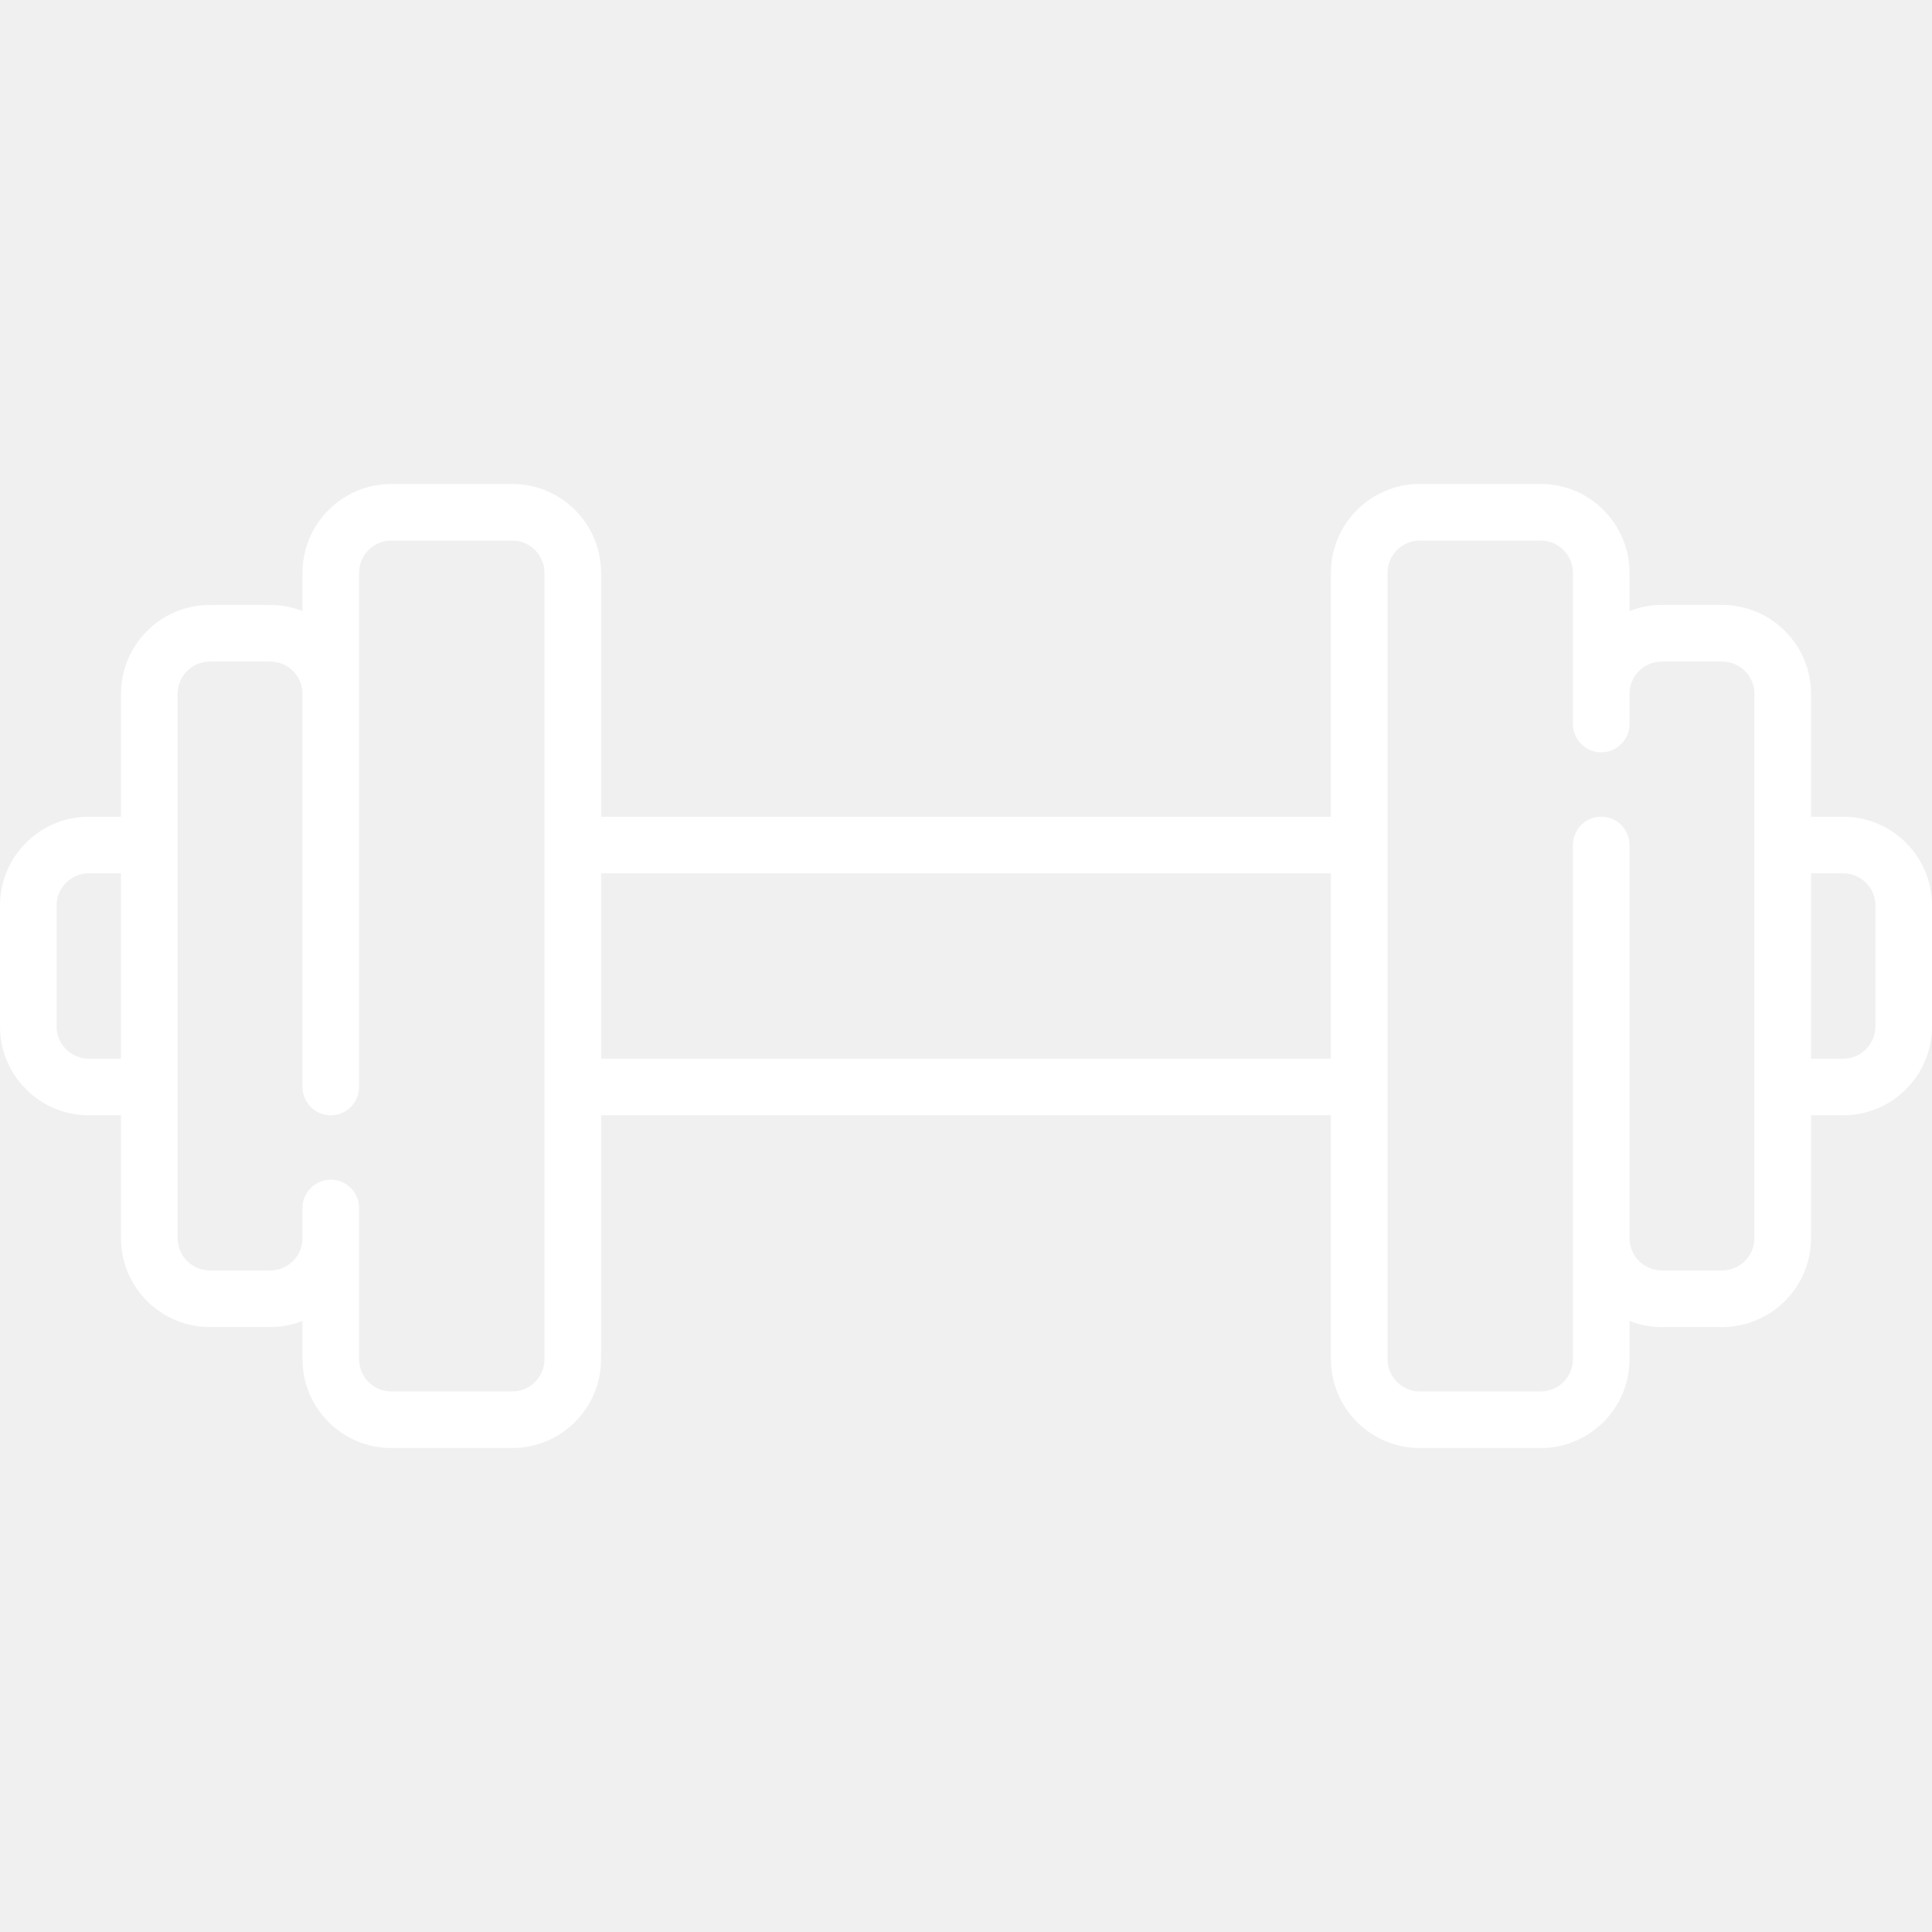
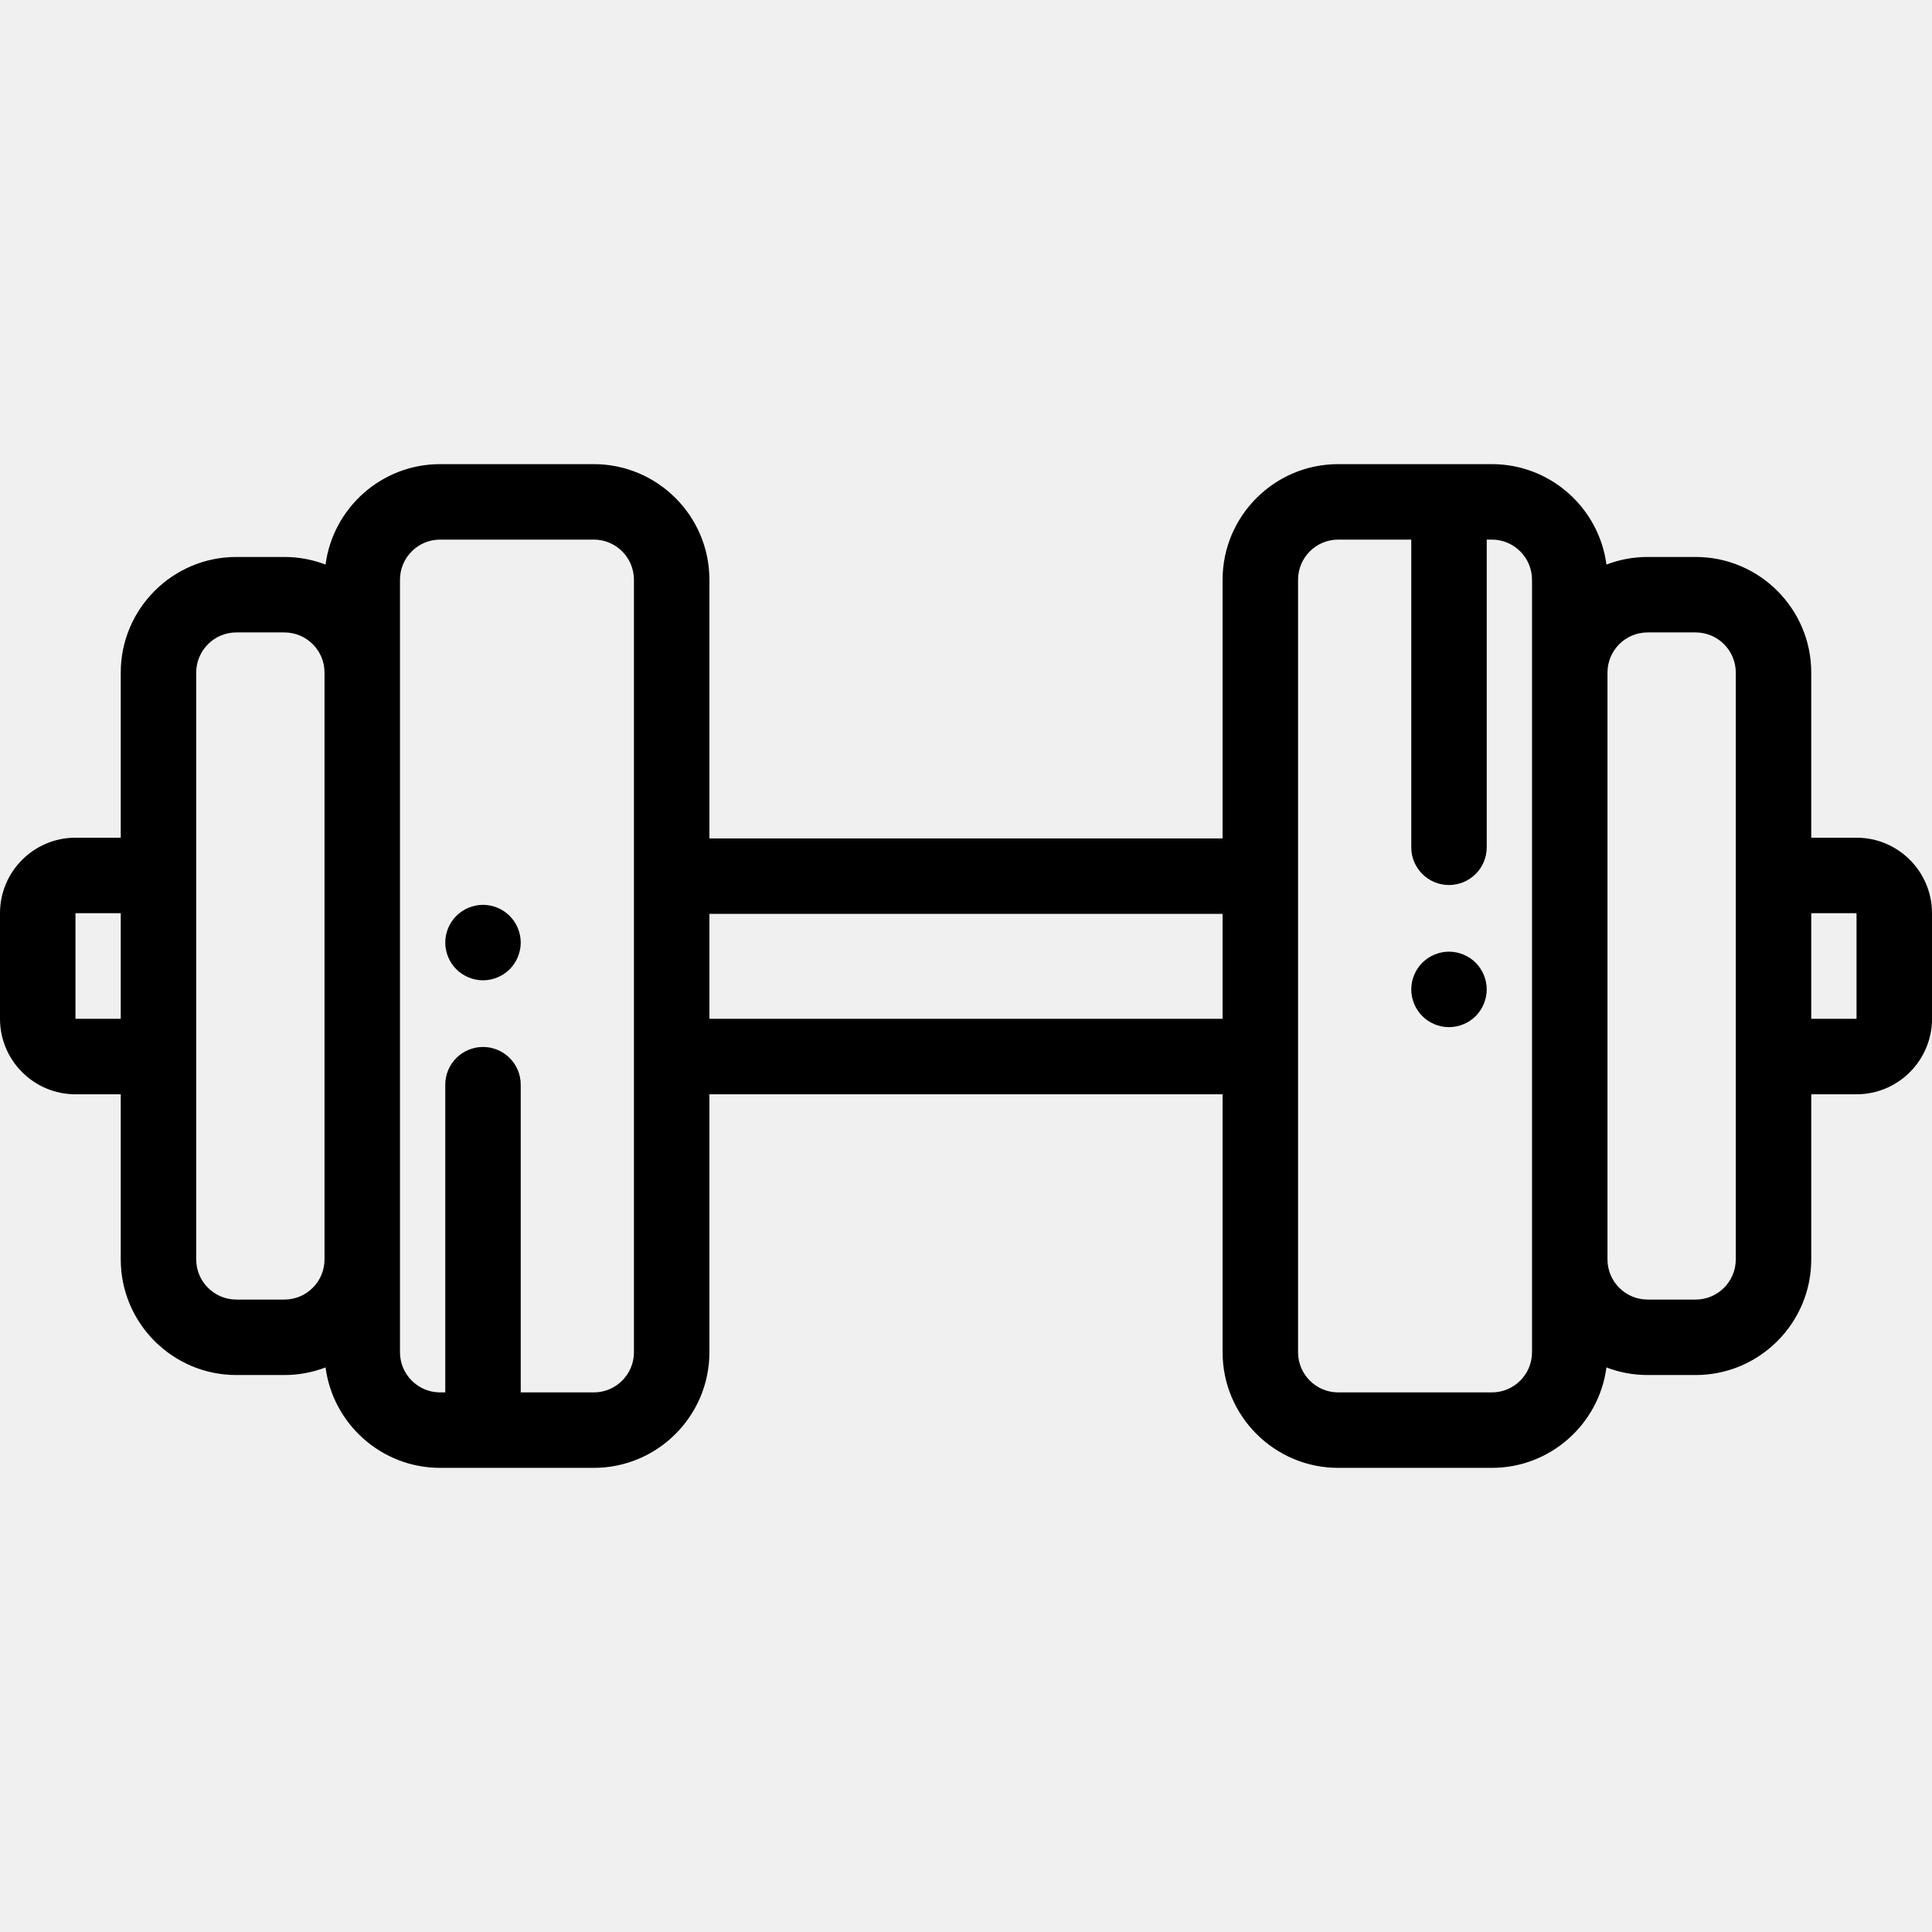
- <svg xmlns="http://www.w3.org/2000/svg" version="1.1" id="Capa_1" x="0px" y="0px" viewBox="0 0 511.997 511.997" style="enable-background:new 0 0 511.997 511.997;" xml:space="preserve" width="512px" height="512px">
+ <svg xmlns="http://www.w3.org/2000/svg" version="1.1" id="Capa_1" x="0px" y="0px" viewBox="0 0 512.001 512.001" style="enable-background:new 0 0 512.001 512.001;" xml:space="preserve">
  <g>
    <g>
-       <g>
-         <path d="M488.468,216.435h-8.532v-32.581c0-12.976-10.557-23.532-23.532-23.532h-16.032c-3.009,0-5.885,0.574-8.532,1.608v-10.14    c0-12.976-10.557-23.532-23.532-23.532h-32.065c-12.976,0-23.532,10.557-23.532,23.532v64.645h-193.42V151.79    c0-12.976-10.557-23.532-23.532-23.532h-32.065c-12.976,0-23.532,10.557-23.532,23.532v10.14    c-2.647-1.034-5.523-1.608-8.532-1.608H55.597c-12.976,0-23.532,10.557-23.532,23.532v32.581h-8.532    C10.557,216.435,0,226.991,0,239.967v32.064c0,12.976,10.557,23.532,23.532,23.532h8.532v32.581    c0,12.976,10.557,23.532,23.532,23.532h16.032c3.009,0,5.885-0.574,8.532-1.608v10.14c0,12.976,10.557,23.532,23.532,23.532    h32.065c12.976,0,23.532-10.557,23.532-23.532v-64.645h193.419v64.645c0,12.976,10.557,23.532,23.532,23.532h32.065    c12.976,0,23.532-10.557,23.532-23.532v-10.14c2.647,1.034,5.523,1.608,8.532,1.608h16.032c12.976,0,23.532-10.557,23.532-23.532    v-32.581h8.532c12.976,0,23.532-10.557,23.532-23.532v-32.064C512,226.991,501.443,216.435,488.468,216.435z M32.064,280.564    h-8.532v-0.001c-4.705,0-8.532-3.828-8.532-8.532v-32.064c0-4.705,3.828-8.532,8.532-8.532h8.532V280.564z M135.759,368.74    h-32.065c-4.705,0-8.532-3.828-8.532-8.532v-40.081c0-4.142-3.358-7.5-7.5-7.5c-4.142,0-7.5,3.358-7.5,7.5v8.016    c0,4.705-3.828,8.532-8.532,8.532H55.597c-4.705,0-8.532-3.828-8.532-8.532v-144.29c0-4.705,3.828-8.532,8.532-8.532h16.032    c4.705,0,8.532,3.828,8.532,8.532v104.212c0,4.142,3.358,7.5,7.5,7.5c4.142,0,7.5-3.358,7.5-7.5V151.79    c0-4.705,3.828-8.532,8.532-8.532h32.065c4.705,0,8.532,3.828,8.532,8.532v208.418h0.001    C144.291,364.913,140.463,368.74,135.759,368.74z M352.71,280.563H159.291v-49.129H352.71V280.563z M464.936,328.144    c0,4.705-3.828,8.532-8.532,8.532h-16.032c-4.705,0-8.532-3.828-8.532-8.532V223.932c0-4.142-3.358-7.5-7.5-7.5    c-4.142,0-7.5,3.358-7.5,7.5v136.277c0,4.705-3.828,8.532-8.532,8.532h-32.065c-4.705,0-8.532-3.828-8.532-8.532V151.79    c0-4.705,3.828-8.532,8.532-8.532h32.065c4.705,0,8.532,3.828,8.532,8.532v40.081c0,4.142,3.358,7.5,7.5,7.5    c4.142,0,7.5-3.358,7.5-7.5v-8.016c0-4.705,3.828-8.532,8.532-8.532h16.032c4.705,0,8.532,3.828,8.532,8.532V328.144z     M497,272.031c0,4.705-3.828,8.532-8.532,8.532h-8.532v-49.129h8.532c4.705,0,8.532,3.828,8.532,8.532V272.031z" data-original="#000000" class="active-path" data-old_color="#000000" fill="#FFFFFF" />
-       </g>
+       <path d="M492,222h-12v-43.764c0-16.893-13.744-30.636-30.637-30.636h-12.727c-3.842,0-7.518,0.717-10.909,2.014    C423.751,134.617,410.892,123,395.363,123h-40.727C337.744,123,324,136.745,324,153.637v68.553H188v-68.553    C188,136.745,174.256,123,157.363,123h-40.727c-15.529,0-28.387,11.617-30.364,26.615c-3.392-1.297-7.067-2.014-10.909-2.014    H62.637C45.744,147.6,32,161.344,32,178.236V222H20c-11.028,0-20,8.972-20,20v28c0,11.028,8.972,20,20,20h12v43.764    c0,16.893,13.744,30.636,30.637,30.636h12.727c3.842,0,7.518-0.717,10.909-2.014C88.249,377.383,101.108,389,116.637,389h40.727    C174.256,389,188,375.256,188,358.363V290h136v68.363C324,375.256,337.744,389,354.637,389h40.727    c15.529,0,28.387-11.617,30.364-26.615c3.392,1.297,7.067,2.014,10.909,2.014h12.727c16.893,0,30.637-13.743,30.637-30.636V290h12    c11.028,0,20-8.972,20-20v-28C512,230.972,503.028,222,492,222z M32,270H20v-28h12V270z M86.001,333.763    C86,339.628,81.229,344.4,75.363,344.4H62.637C56.771,344.4,52,339.628,52,333.764V280v-48v-53.764    c0-5.865,4.771-10.636,10.637-10.636h12.727c5.865,0,10.637,4.771,10.637,10.636V333.763z M168.001,358.363L168.001,358.363    C168,364.228,163.229,369,157.363,369H138v-81.54c0-5.523-4.477-10-10-10s-10,4.477-10,10V369h-1.363    c-5.865,0-10.637-4.771-10.637-10.637v-24.6V178.236v-24.6c0-5.865,4.771-10.637,10.637-10.637h40.727    c5.865,0,10.637,4.771,10.637,10.637V358.363z M324,270H188v-27.811h136V270z M406,178.237v155.527v24.599    c0,5.865-4.771,10.637-10.637,10.637h-40.727c-5.865,0-10.637-4.771-10.637-10.637V153.637c0-5.865,4.771-10.637,10.637-10.637    H374v81.54c0,5.523,4.477,10,10,10s10-4.477,10-10V143h1.363c5.865,0,10.637,4.771,10.637,10.637V178.237z M460,232v48v53.764    c0,5.865-4.771,10.636-10.637,10.636h-12.727c-5.865,0-10.637-4.771-10.637-10.636V178.236c0-5.865,4.771-10.636,10.637-10.636    h12.727c5.865,0,10.637,4.771,10.637,10.636V232z M492,270h-12v-28h12V270z" />
    </g>
  </g>
+   <g>
+     <g>
+       <path d="M391.07,255.133c-1.86-1.86-4.44-2.93-7.07-2.93s-5.21,1.07-7.07,2.93c-1.86,1.86-2.93,4.44-2.93,7.07    c0,2.64,1.07,5.21,2.93,7.08c1.86,1.86,4.44,2.92,7.07,2.92s5.21-1.06,7.07-2.92c1.86-1.87,2.93-4.45,2.93-7.08    C394,259.573,392.93,257.003,391.07,255.133z" />
+     </g>
+   </g>
+   <g>
+     <g>
+       <path d="M135.07,242.723c-1.86-1.86-4.44-2.93-7.07-2.93s-5.21,1.07-7.07,2.93c-1.86,1.86-2.93,4.44-2.93,7.07    s1.07,5.21,2.93,7.07s4.44,2.93,7.07,2.93s5.21-1.07,7.07-2.93s2.93-4.44,2.93-7.07S136.93,244.583,135.07,242.723z" />
+     </g>
+   </g>
+   <g>
+ </g>
+   <g>
+ </g>
+   <g>
+ </g>
+   <g>
+ </g>
+   <g>
+ </g>
+   <g>
+ </g>
+   <g>
+ </g>
+   <g>
+ </g>
+   <g>
+ </g>
+   <g>
+ </g>
+   <g>
+ </g>
+   <g>
+ </g>
+   <g>
+ </g>
+   <g>
+ </g>
+   <g>
+ </g>
</svg>
